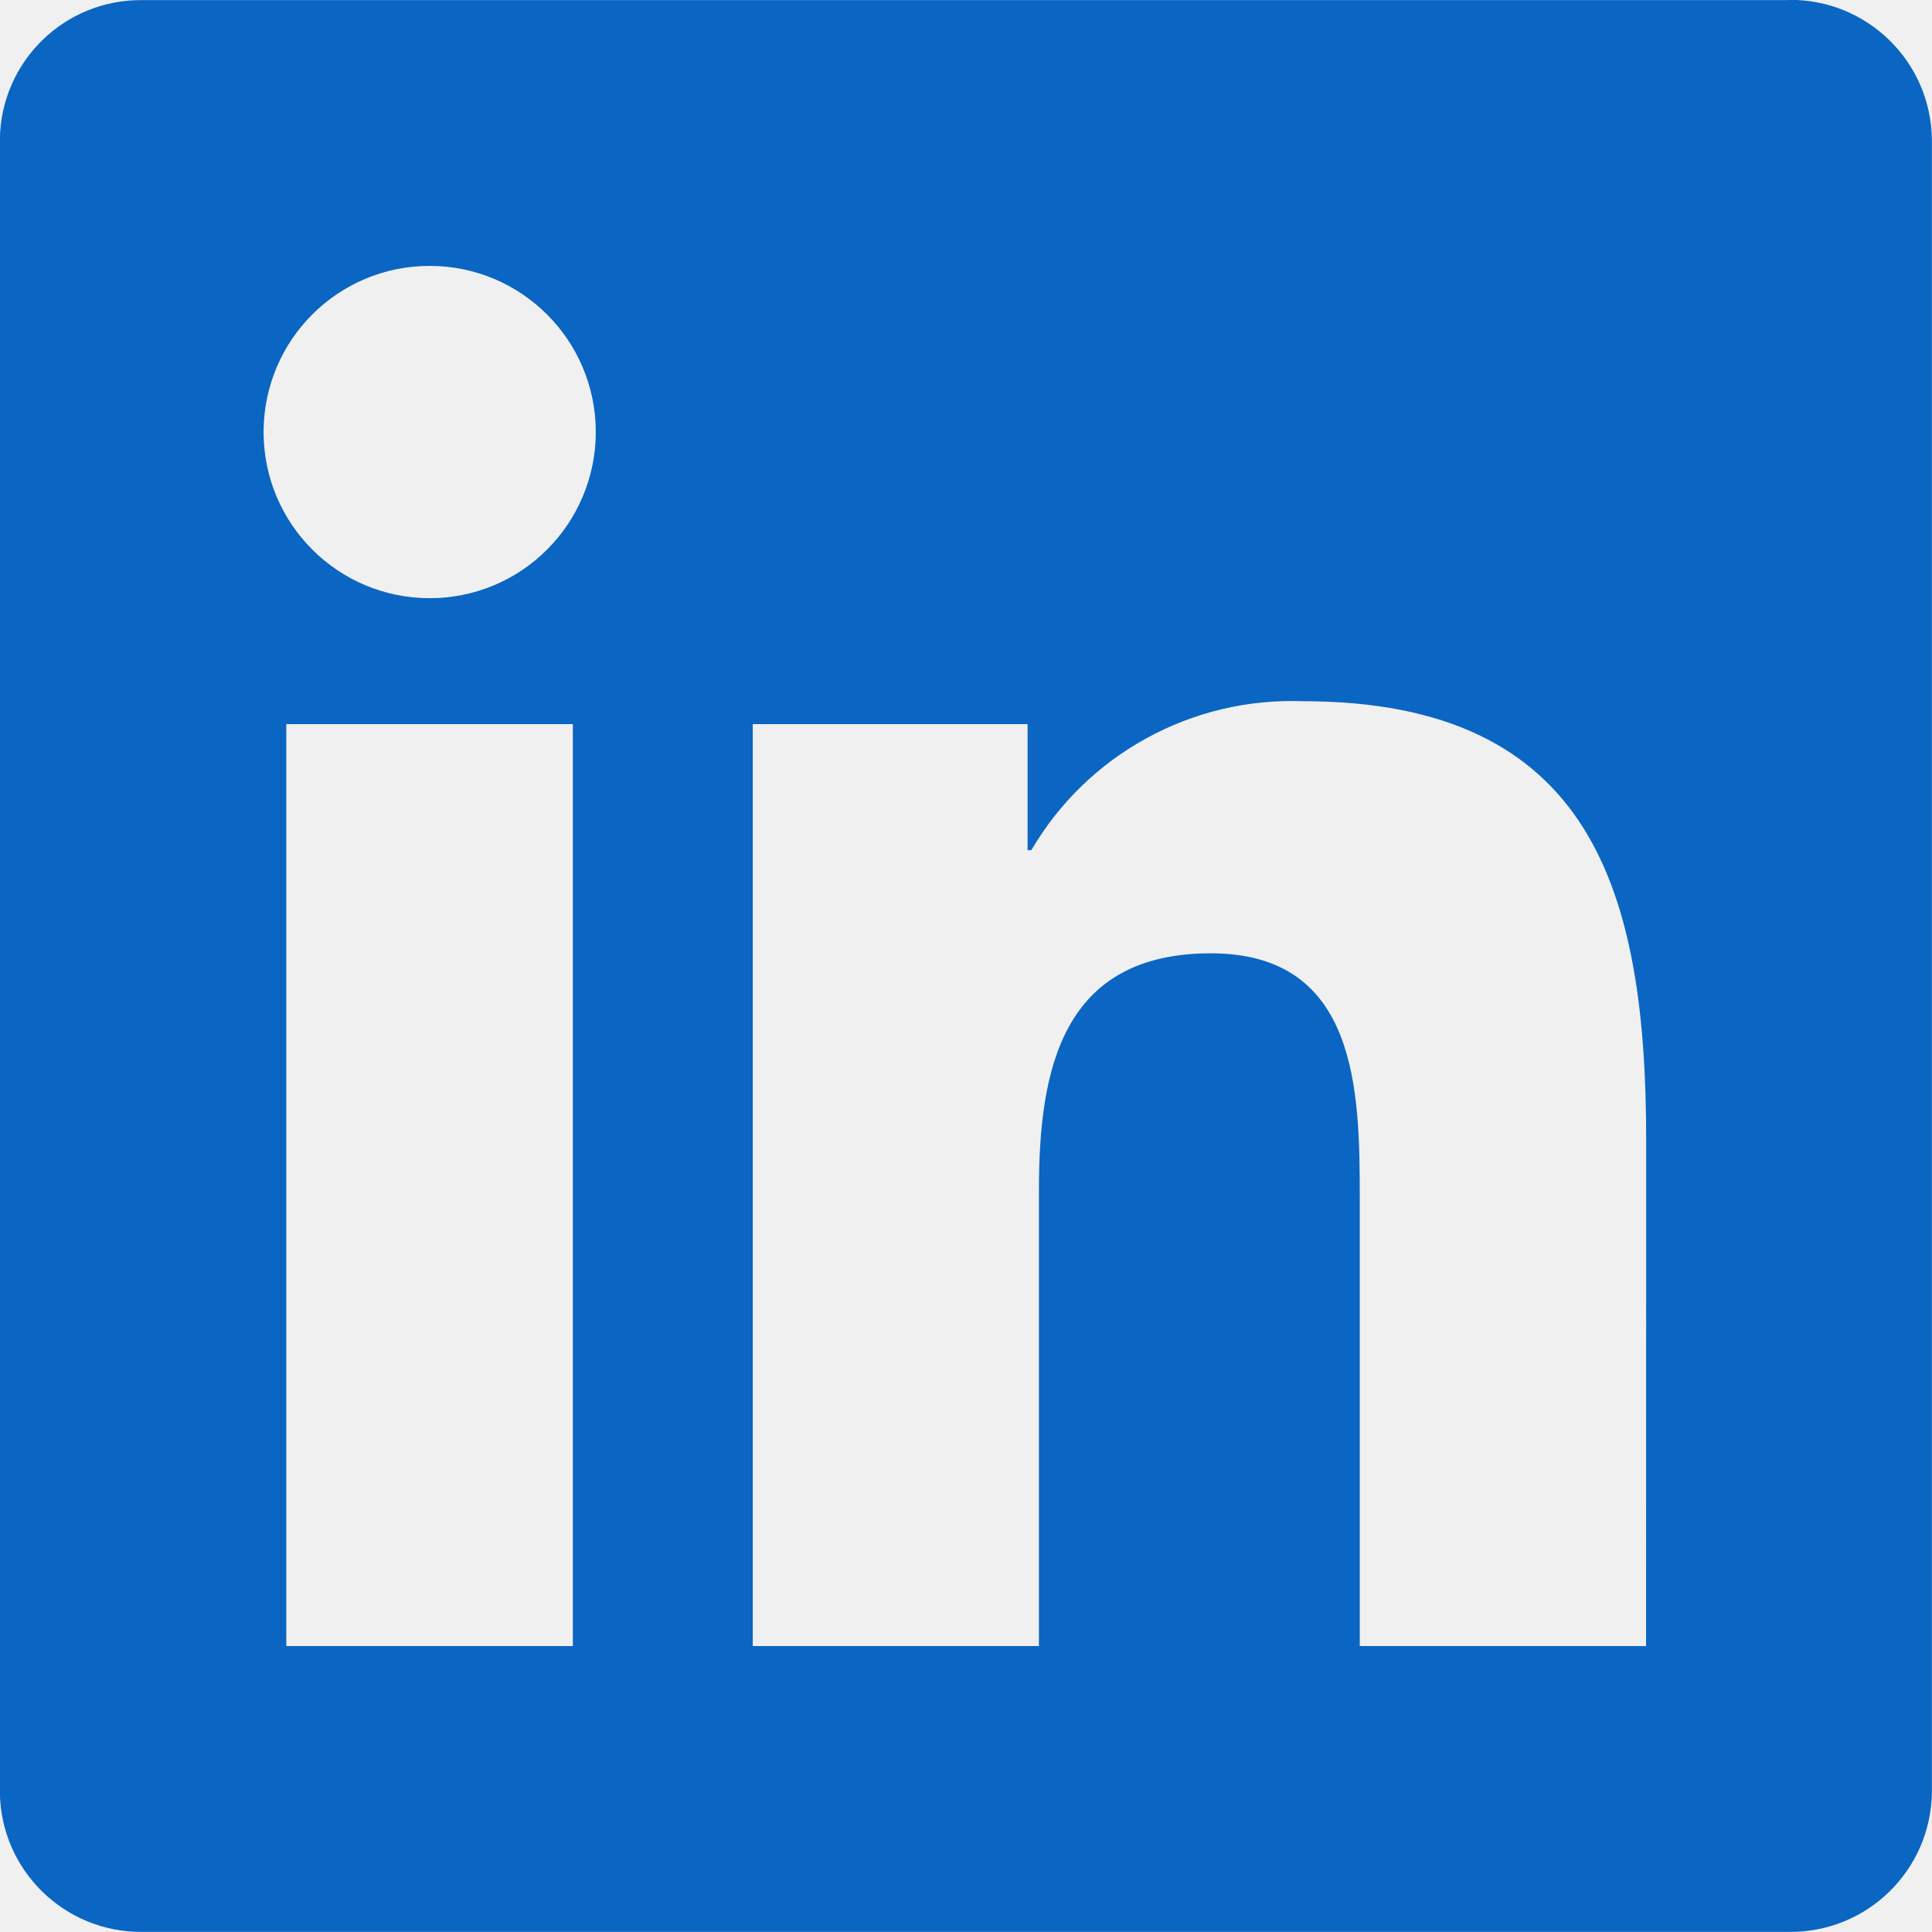
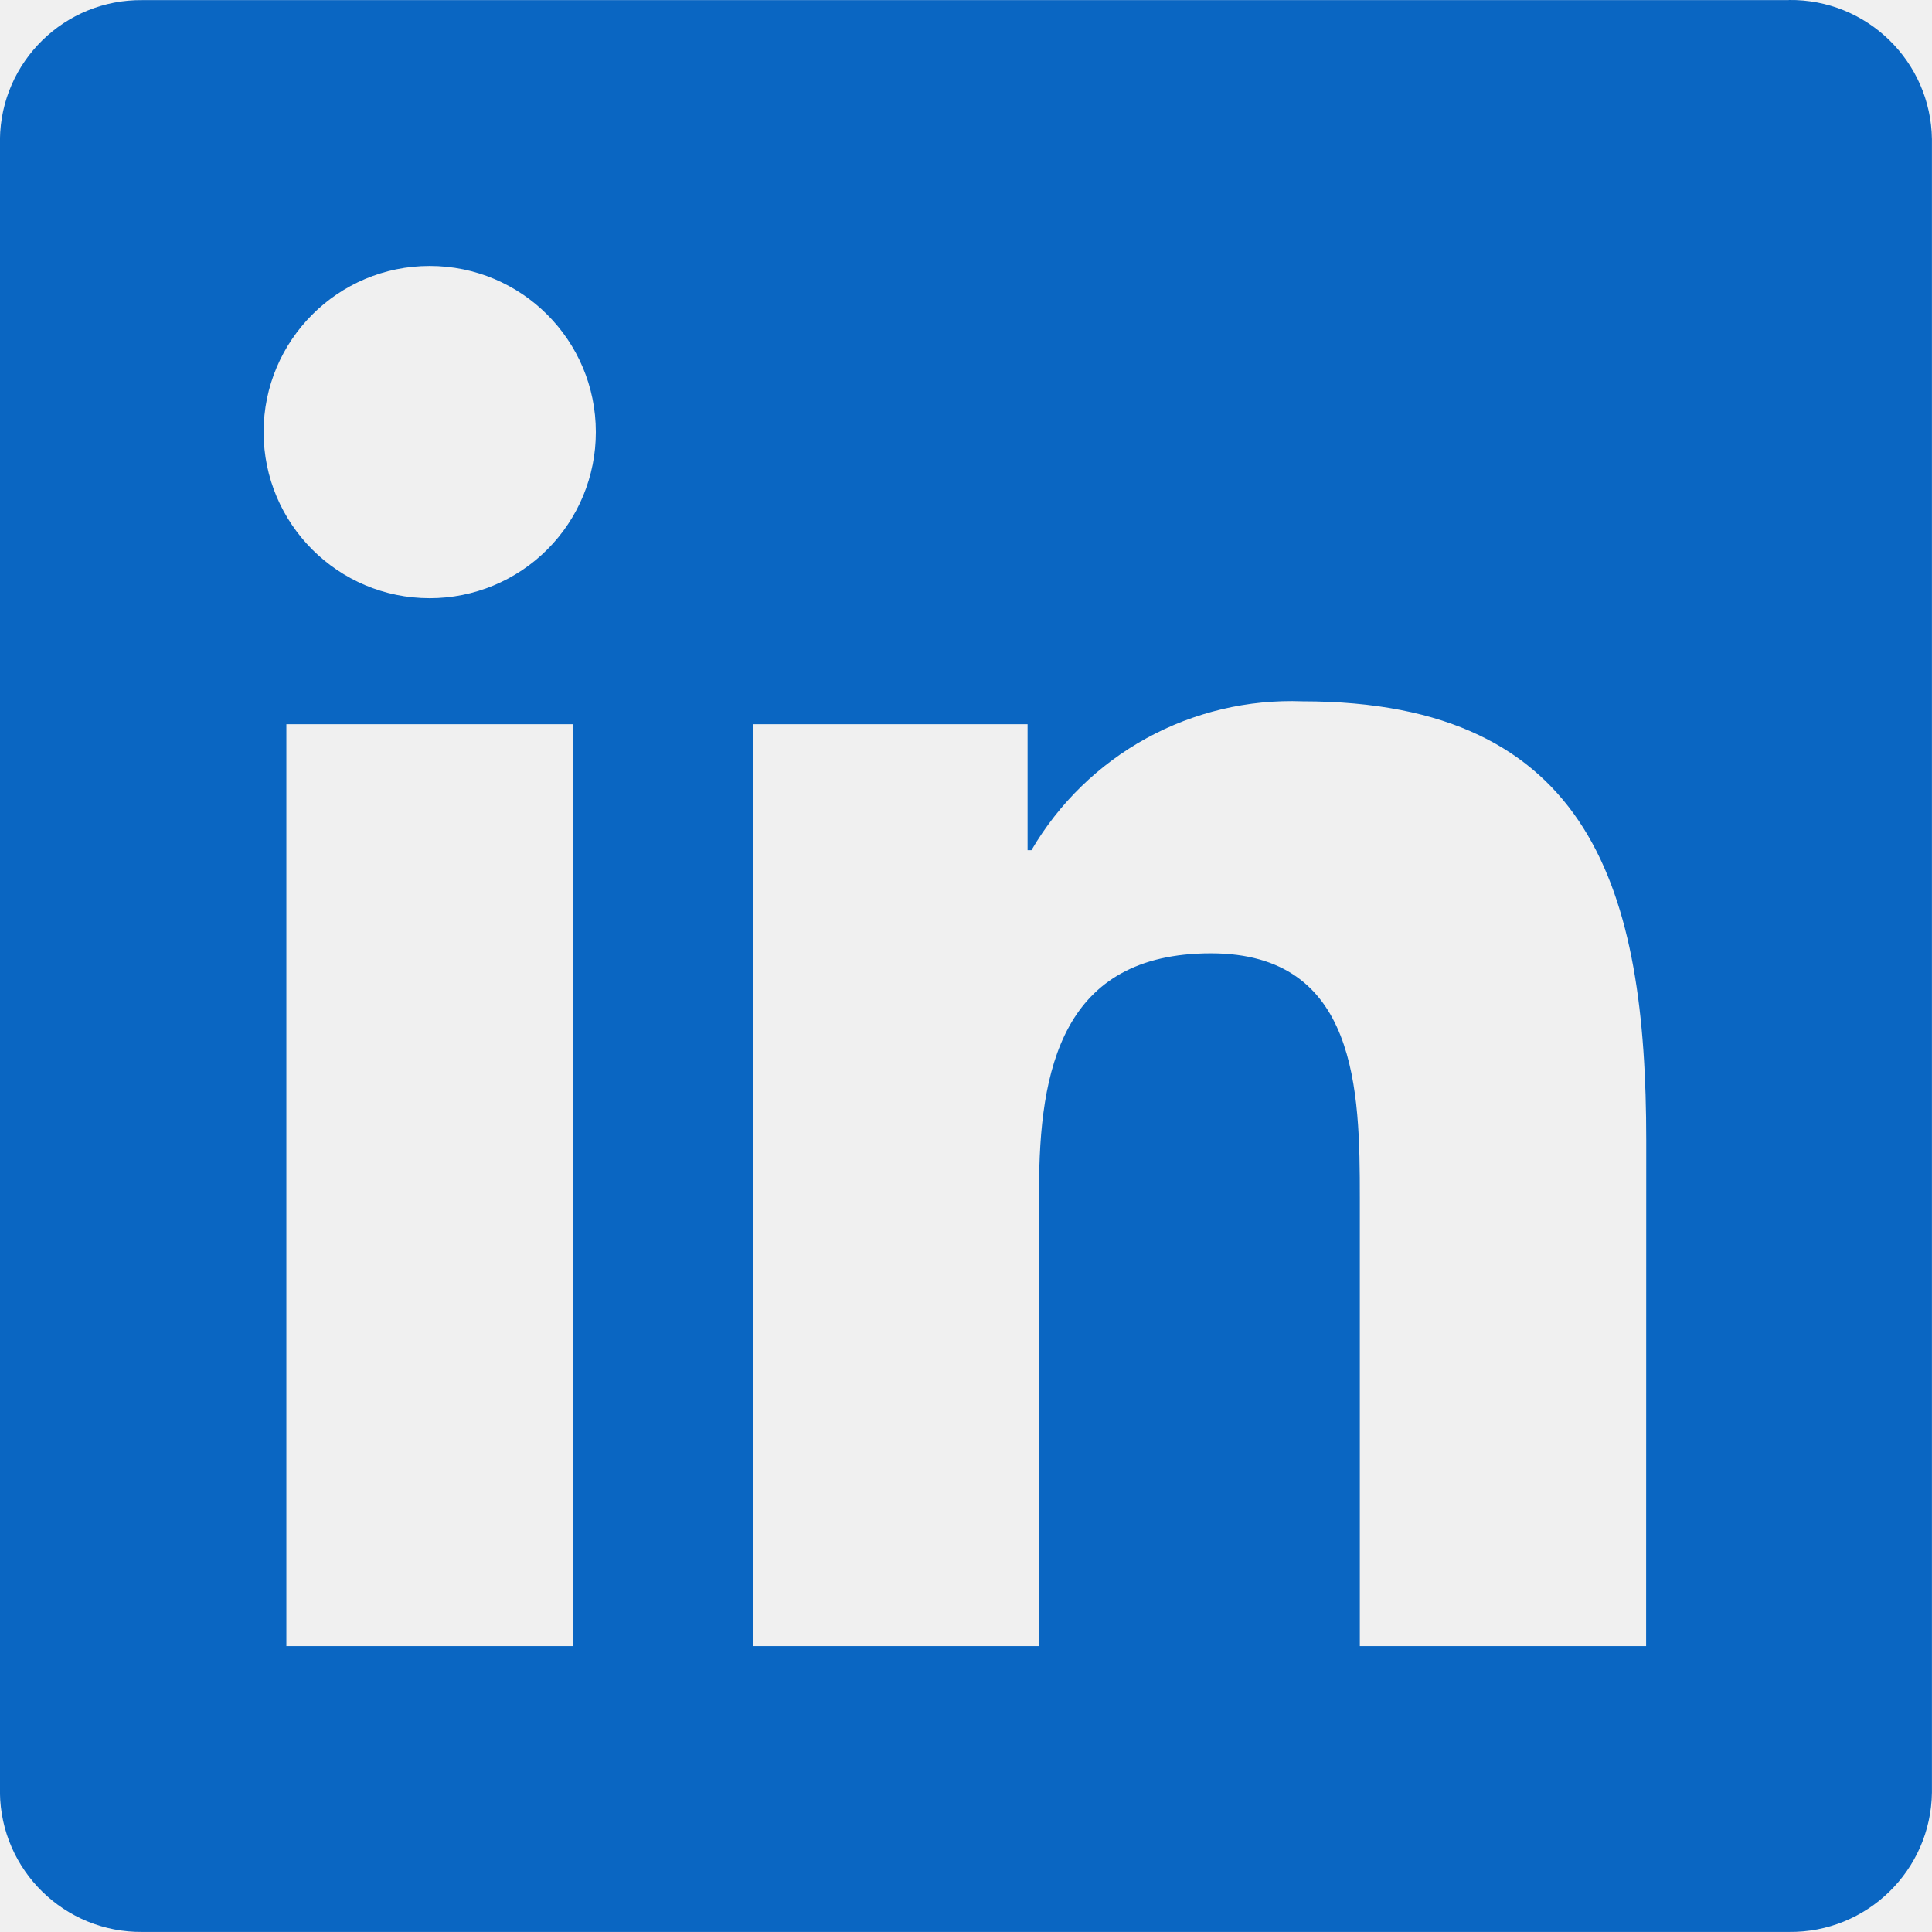
- <svg xmlns="http://www.w3.org/2000/svg" width="16" height="16" viewBox="0 0 16 16" fill="none">
+ <svg xmlns="http://www.w3.org/2000/svg" width="32" height="32" viewBox="0 0 32 32" fill="none">
  <g clip-path="url(#clip0)">
-     <path d="M13.632 13.632H11.261V9.92C11.261 9.034 11.245 7.895 10.028 7.895C8.793 7.895 8.604 8.859 8.604 9.855V13.632H6.234V5.997H8.51V7.041H8.541C8.769 6.651 9.098 6.331 9.494 6.114C9.889 5.897 10.336 5.791 10.787 5.807C13.19 5.807 13.633 7.388 13.633 9.444L13.632 13.632ZM3.559 4.954C2.799 4.954 2.183 4.338 2.183 3.578C2.183 2.818 2.798 2.202 3.558 2.202C4.318 2.202 4.934 2.818 4.934 3.578C4.934 3.943 4.789 4.293 4.531 4.551C4.274 4.809 3.924 4.954 3.559 4.954ZM4.744 13.632H2.371V5.997H4.744V13.632L4.744 13.632ZM14.814 0.001H1.18C0.535 -0.007 0.007 0.509 -0.001 1.154V14.845C0.007 15.489 0.535 16.006 1.18 15.999H14.814C15.46 16.007 15.99 15.491 15.999 14.845V1.153C15.99 0.507 15.459 -0.009 14.814 -0.001" fill="#0A66C2" />
+     <path d="M27.265 27.265H22.523V19.84C22.523 18.069 22.491 15.79 20.057 15.79C17.588 15.79 17.21 17.719 17.21 19.711V27.265H12.469V11.995H17.02V14.082H17.084C17.539 13.303 18.198 12.662 18.988 12.228C19.779 11.794 20.673 11.582 21.575 11.616C26.381 11.616 27.267 14.777 27.267 18.889L27.265 27.265V27.265ZM7.118 9.908C5.599 9.908 4.367 8.677 4.366 7.157C4.366 5.637 5.598 4.405 7.117 4.405C8.637 4.405 9.869 5.636 9.869 7.156C9.87 7.886 9.58 8.586 9.064 9.102C8.548 9.618 7.848 9.908 7.118 9.908V9.908ZM9.489 27.265H4.743V11.995H9.489V27.265L9.489 27.265ZM29.628 0.002H2.36C1.072 -0.013 0.015 1.02 -0.001 2.308V29.69C0.014 30.979 1.071 32.013 2.36 31.999H29.628C30.92 32.015 31.981 30.982 31.999 29.69V2.306C31.981 1.015 30.92 -0.017 29.628 -0" fill="#0A66C2" />
  </g>
  <defs>
    <clipPath id="clip0">
-       <rect width="16" height="16" fill="white" />
+       <rect width="32" height="32" fill="white" />
    </clipPath>
  </defs>
</svg>
